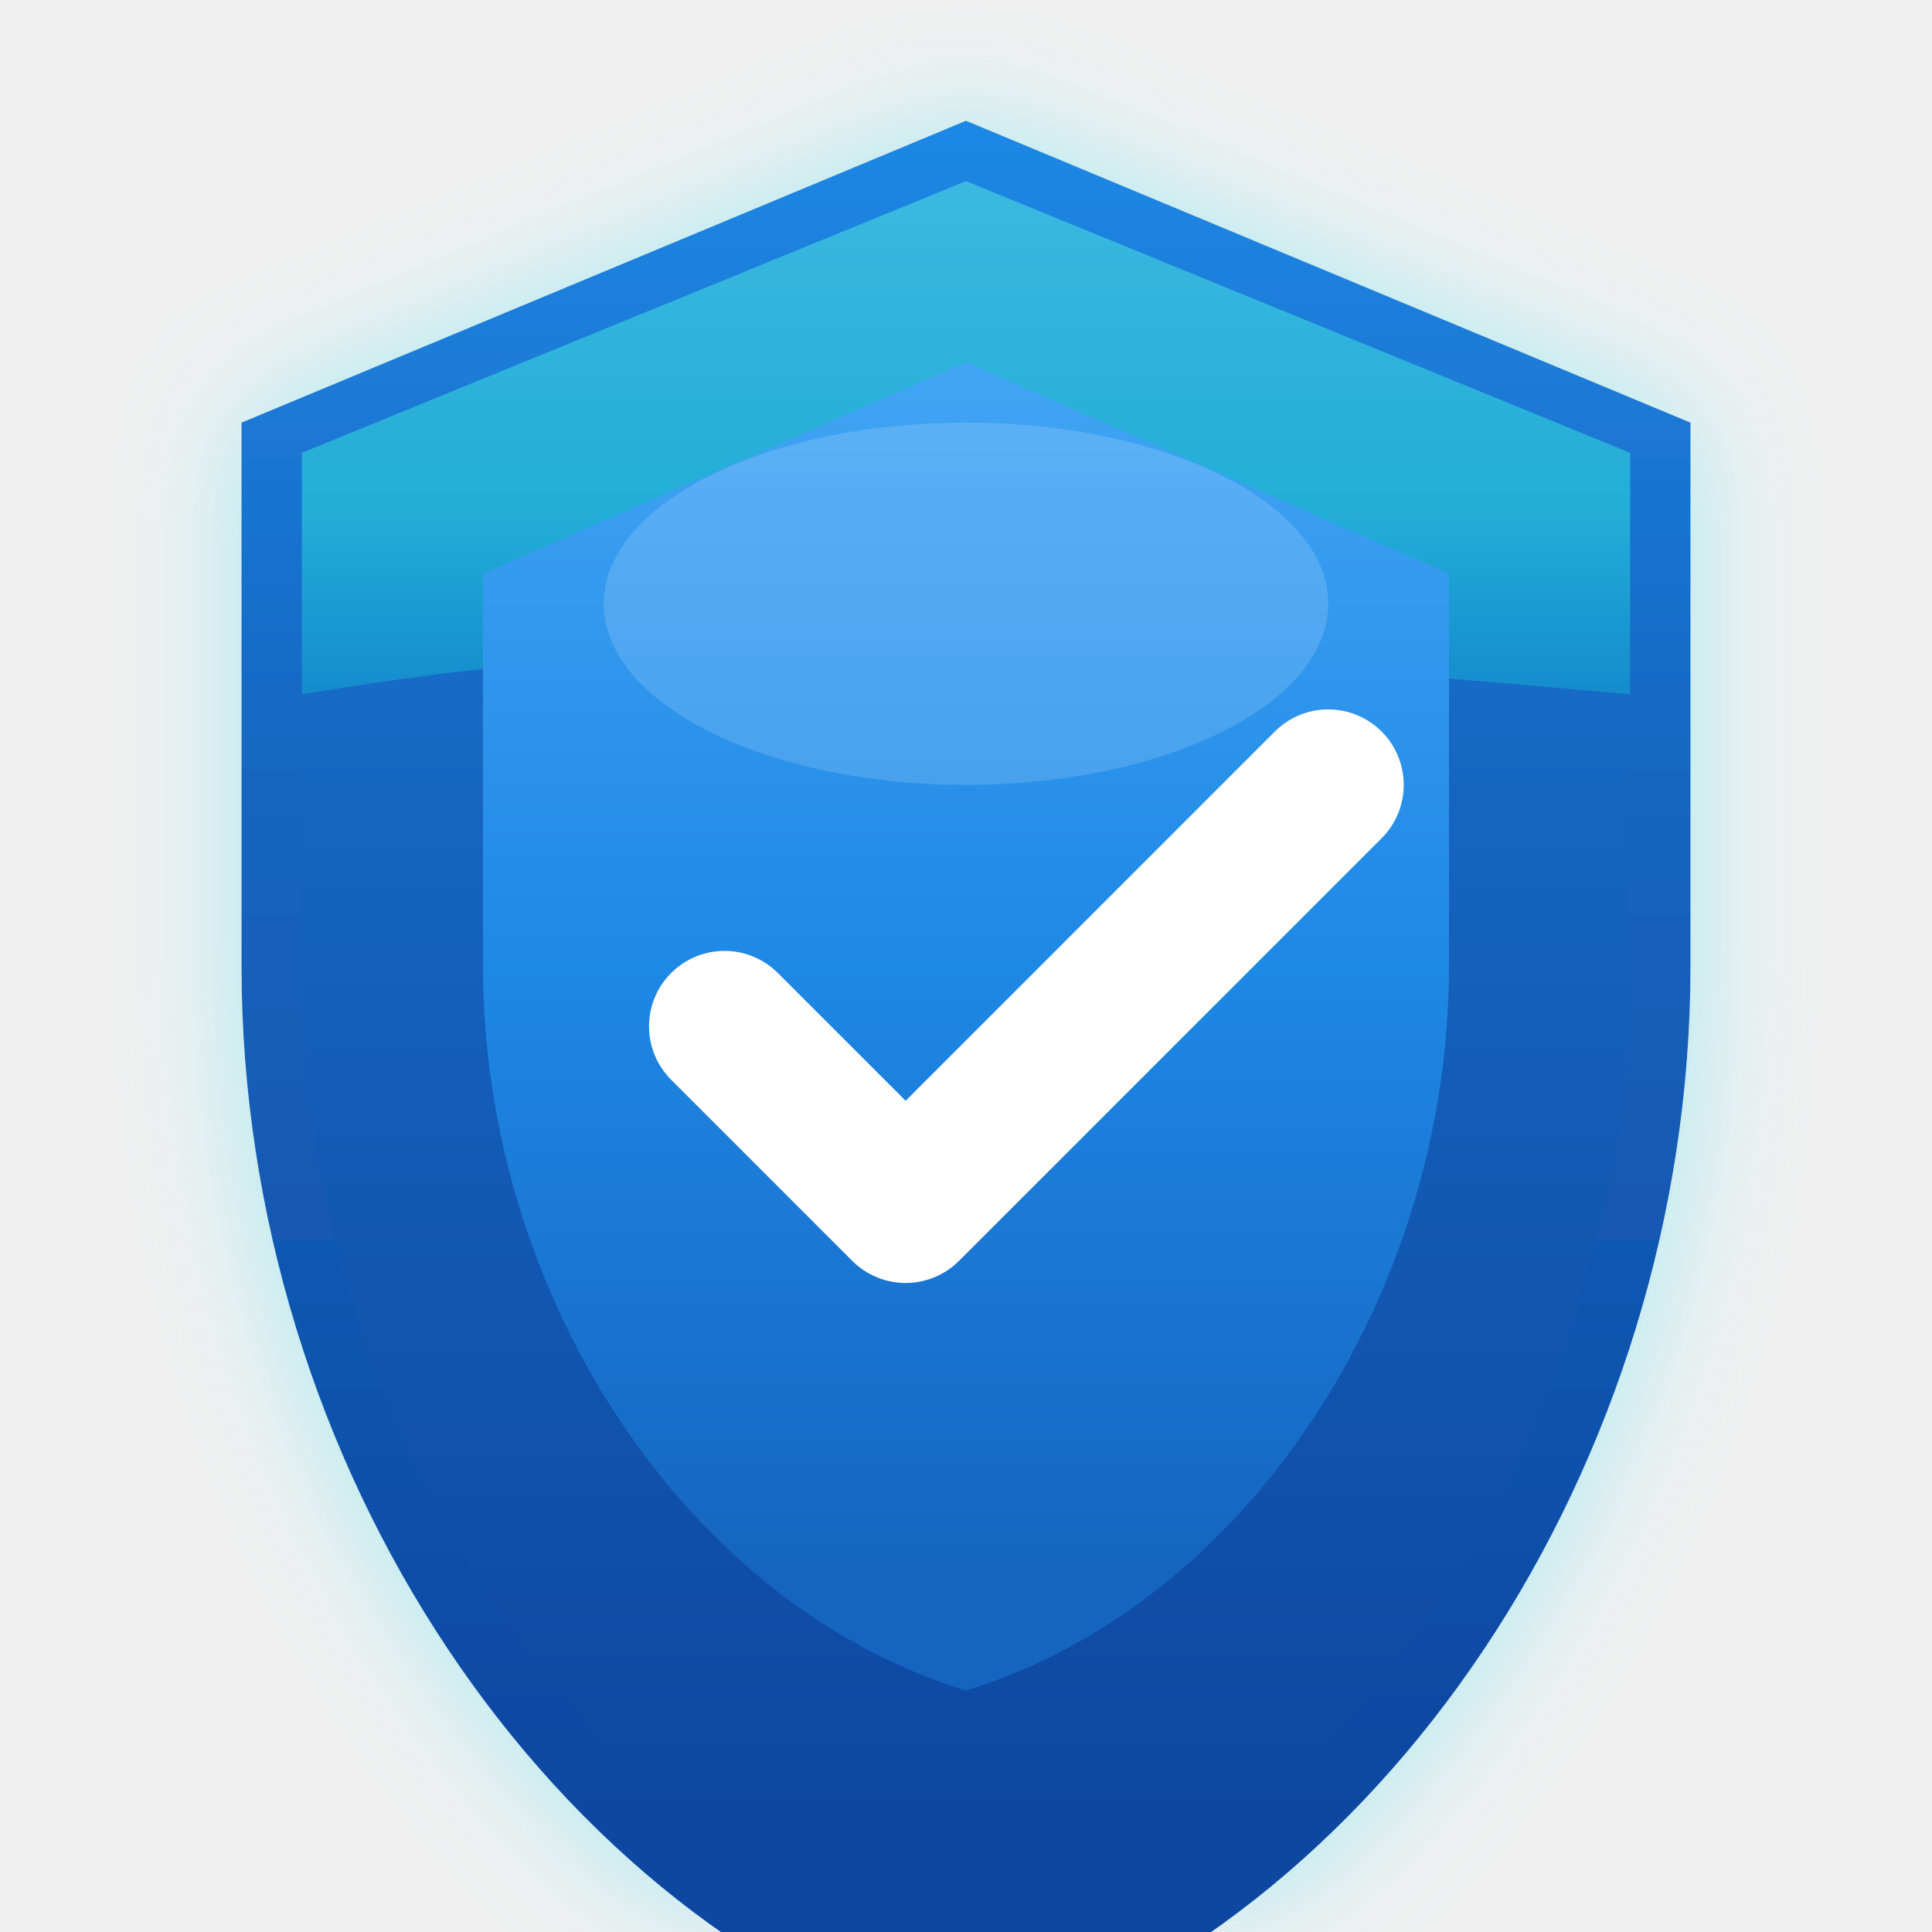
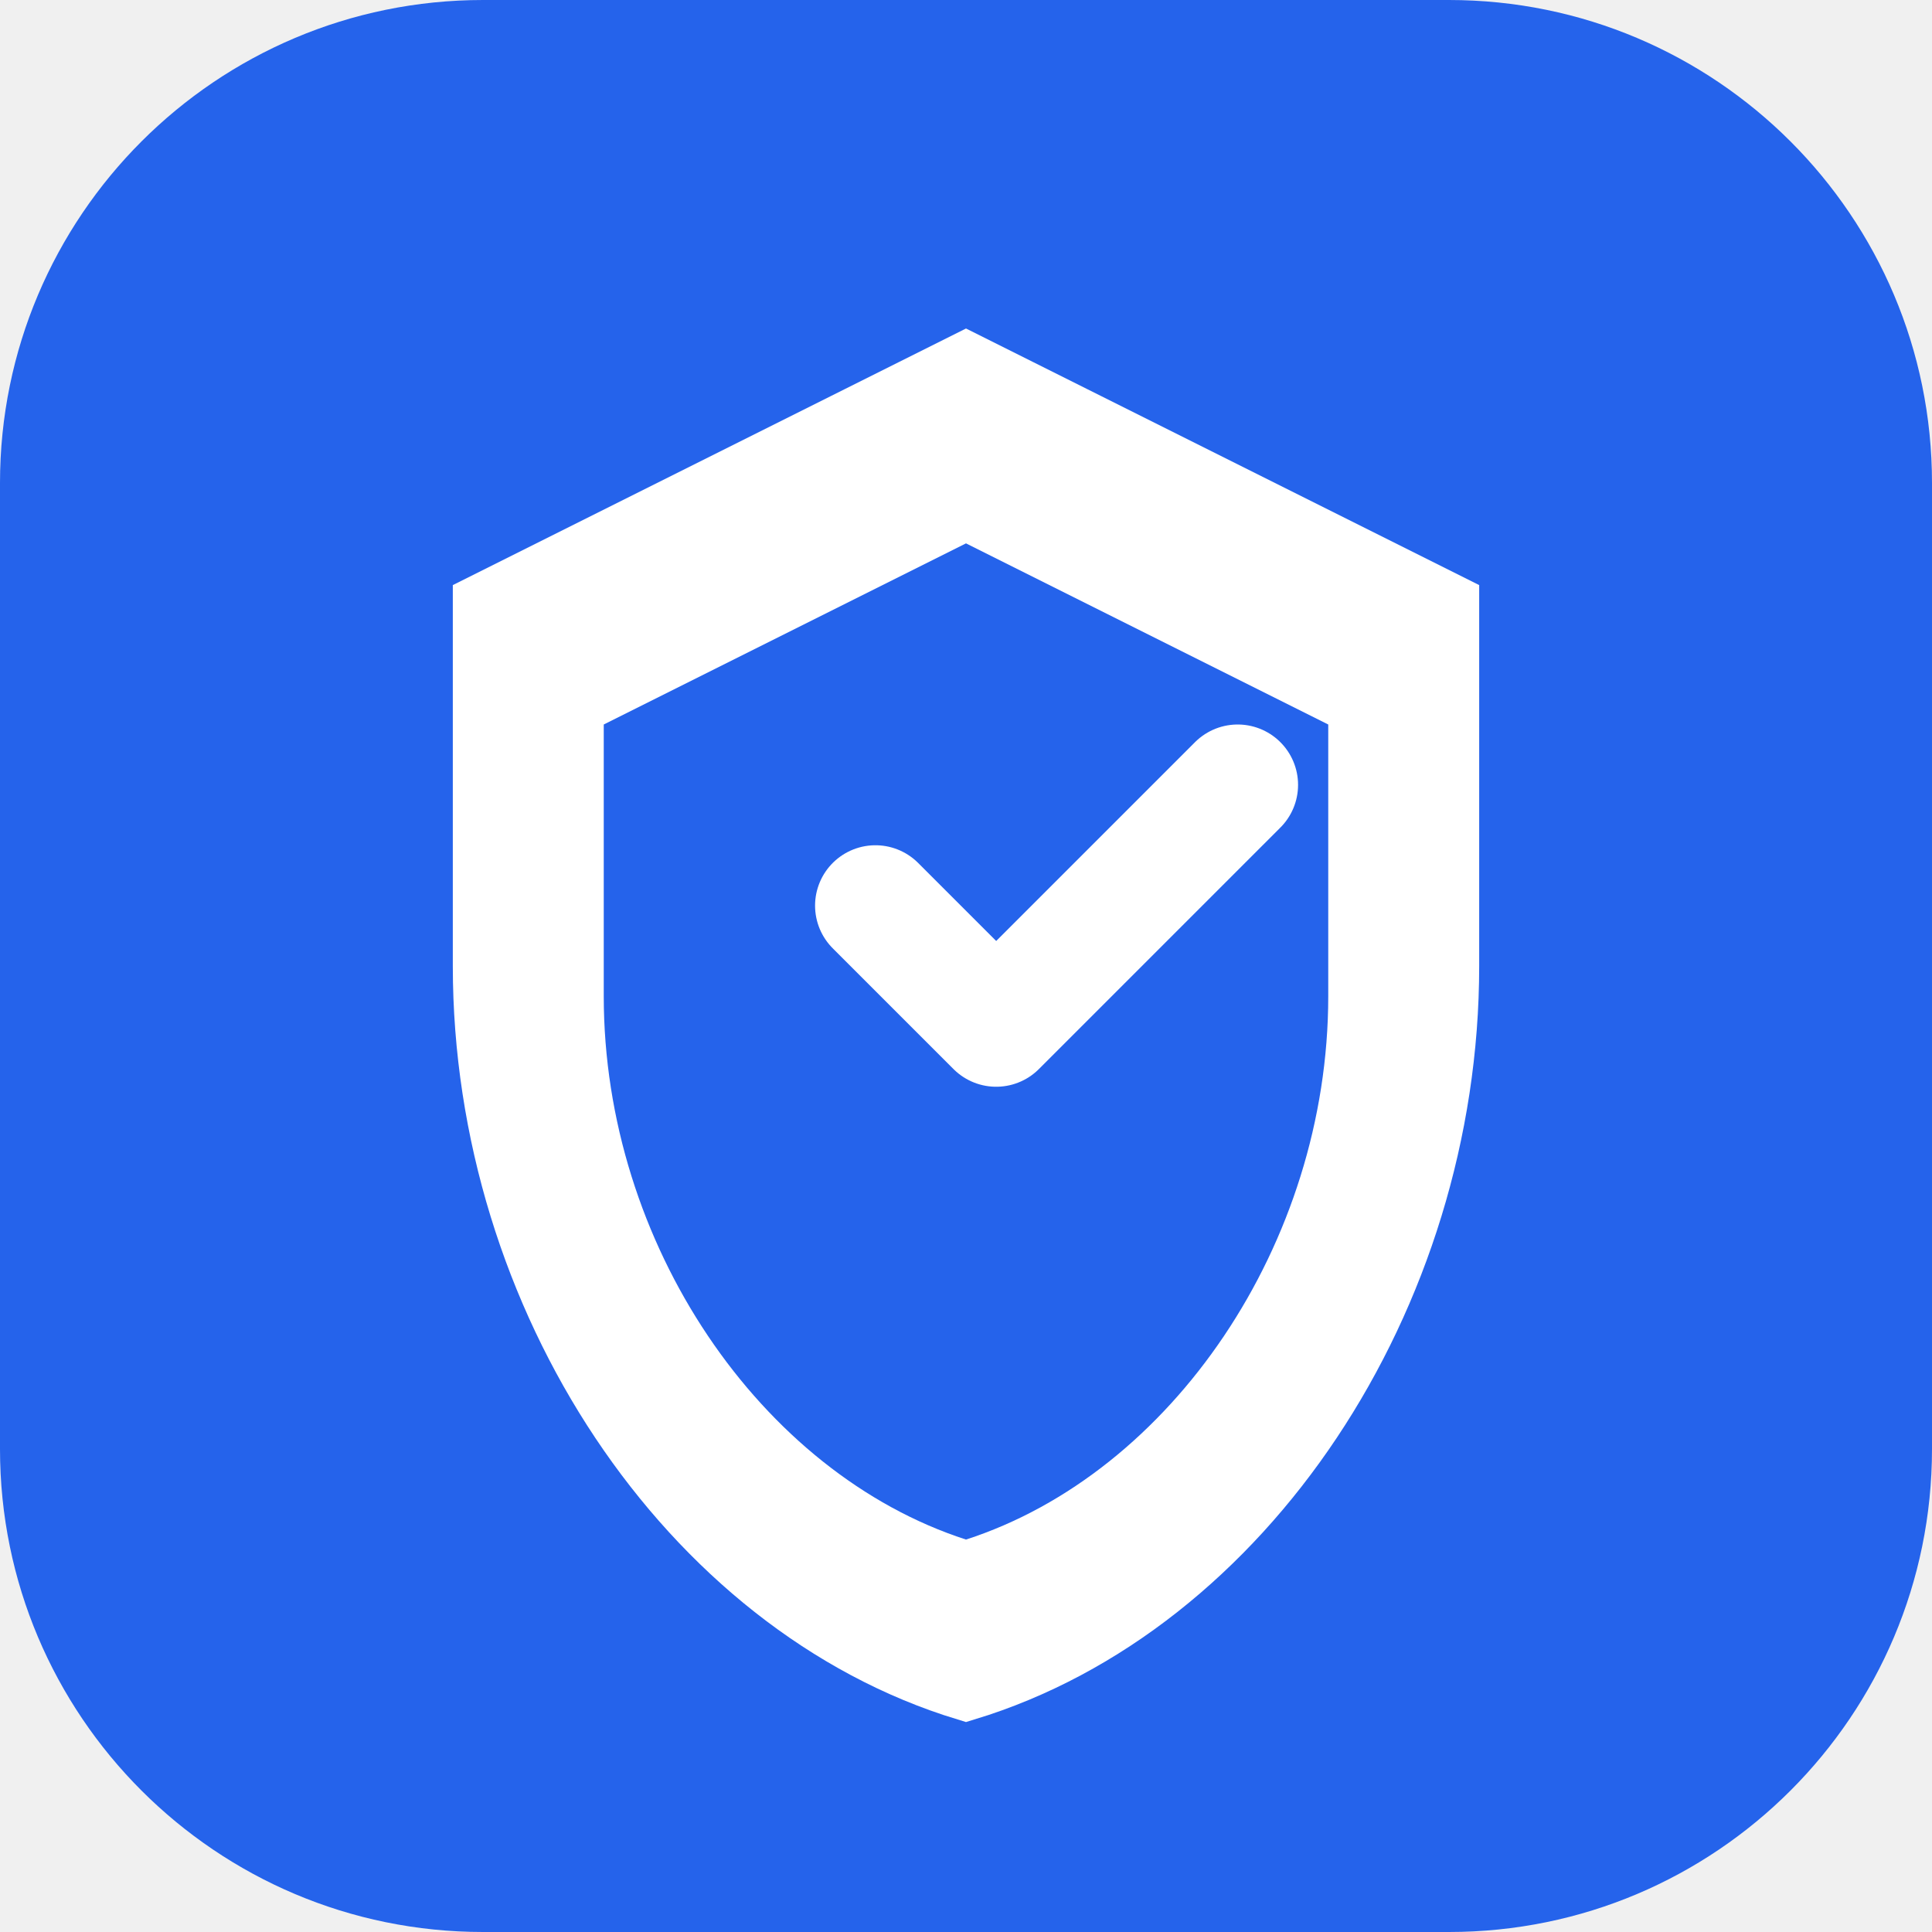
- <svg xmlns="http://www.w3.org/2000/svg" viewBox="0 0 64 64" fill="none">
-   <defs>
-     <linearGradient id="mainGradient" x1="32" y1="4" x2="32" y2="60" gradientUnits="userSpaceOnUse">
-       <stop offset="0%" stop-color="#1e88e5" />
-       <stop offset="40%" stop-color="#1565c0" />
-       <stop offset="100%" stop-color="#0d47a1" />
-     </linearGradient>
-     <linearGradient id="topHighlight" x1="32" y1="4" x2="32" y2="30" gradientUnits="userSpaceOnUse">
-       <stop offset="0%" stop-color="#4dd0e1" />
-       <stop offset="50%" stop-color="#26c6da" />
-       <stop offset="100%" stop-color="#00bcd4" stop-opacity="0" />
-     </linearGradient>
-     <linearGradient id="innerGradient" x1="32" y1="12" x2="32" y2="52" gradientUnits="userSpaceOnUse">
-       <stop offset="0%" stop-color="#42a5f5" />
-       <stop offset="50%" stop-color="#1e88e5" />
-       <stop offset="100%" stop-color="#1565c0" />
-     </linearGradient>
-     <filter id="glow" x="-50%" y="-50%" width="200%" height="200%">
-       <feGaussianBlur in="SourceGraphic" stdDeviation="2" result="blur" />
-       <feColorMatrix in="blur" type="matrix" values="0 0 0 0 0.2 0 0 0 0 0.8 0 0 0 0 0.9 0 0 0 0.6 0" />
-       <feMerge>
-         <feMergeNode />
-         <feMergeNode in="SourceGraphic" />
-       </feMerge>
-     </filter>
-   </defs>
-   <path d="M32 4L8 14v18c0 16.5 10.2 31.8 24 36 13.8-4.2 24-19.5 24-36V14L32 4z" fill="url(#mainGradient)" filter="url(#glow)" />
-   <path d="M32 6L10 15v17c0 15.4 9.5 29.7 22 33.6 12.5-3.9 22-18.2 22-33.6V15L32 6z" fill="url(#mainGradient)" />
-   <path d="M32 6L10 15v8c12-2 22-2 44 0v-8L32 6z" fill="url(#topHighlight)" opacity="0.7" />
-   <path d="M32 12L16 19v13c0 11 6.8 21.2 16 24 9.2-2.8 16-13 16-24V19L32 12z" fill="url(#innerGradient)" />
-   <path d="M24 34l6 6 14-14" stroke="white" stroke-width="5" stroke-linecap="round" stroke-linejoin="round" fill="none" />
-   <ellipse cx="32" cy="20" rx="12" ry="6" fill="white" opacity="0.15" />
+ <svg xmlns="http://www.w3.org/2000/svg" viewBox="0 0 32 32" fill="none">
+   <rect width="32" height="32" rx="8" fill="#2563eb" />
+   <path d="M16 6L8 10v6c0 5.5 3.4 10.6 8 12 4.6-1.4 8-6.5 8-12v-6l-8-4z" fill="white" stroke="white" stroke-width="1" />
+   <path d="M16 9L10 12v4.5c0 4.1 2.6 7.9 6 9 3.4-1.1 6-4.9 6-9V12l-6-3z" fill="#2563eb" />
+   <path d="M14.5 15l2 2 4-4" stroke="white" stroke-width="2" stroke-linecap="round" stroke-linejoin="round" />
</svg>
